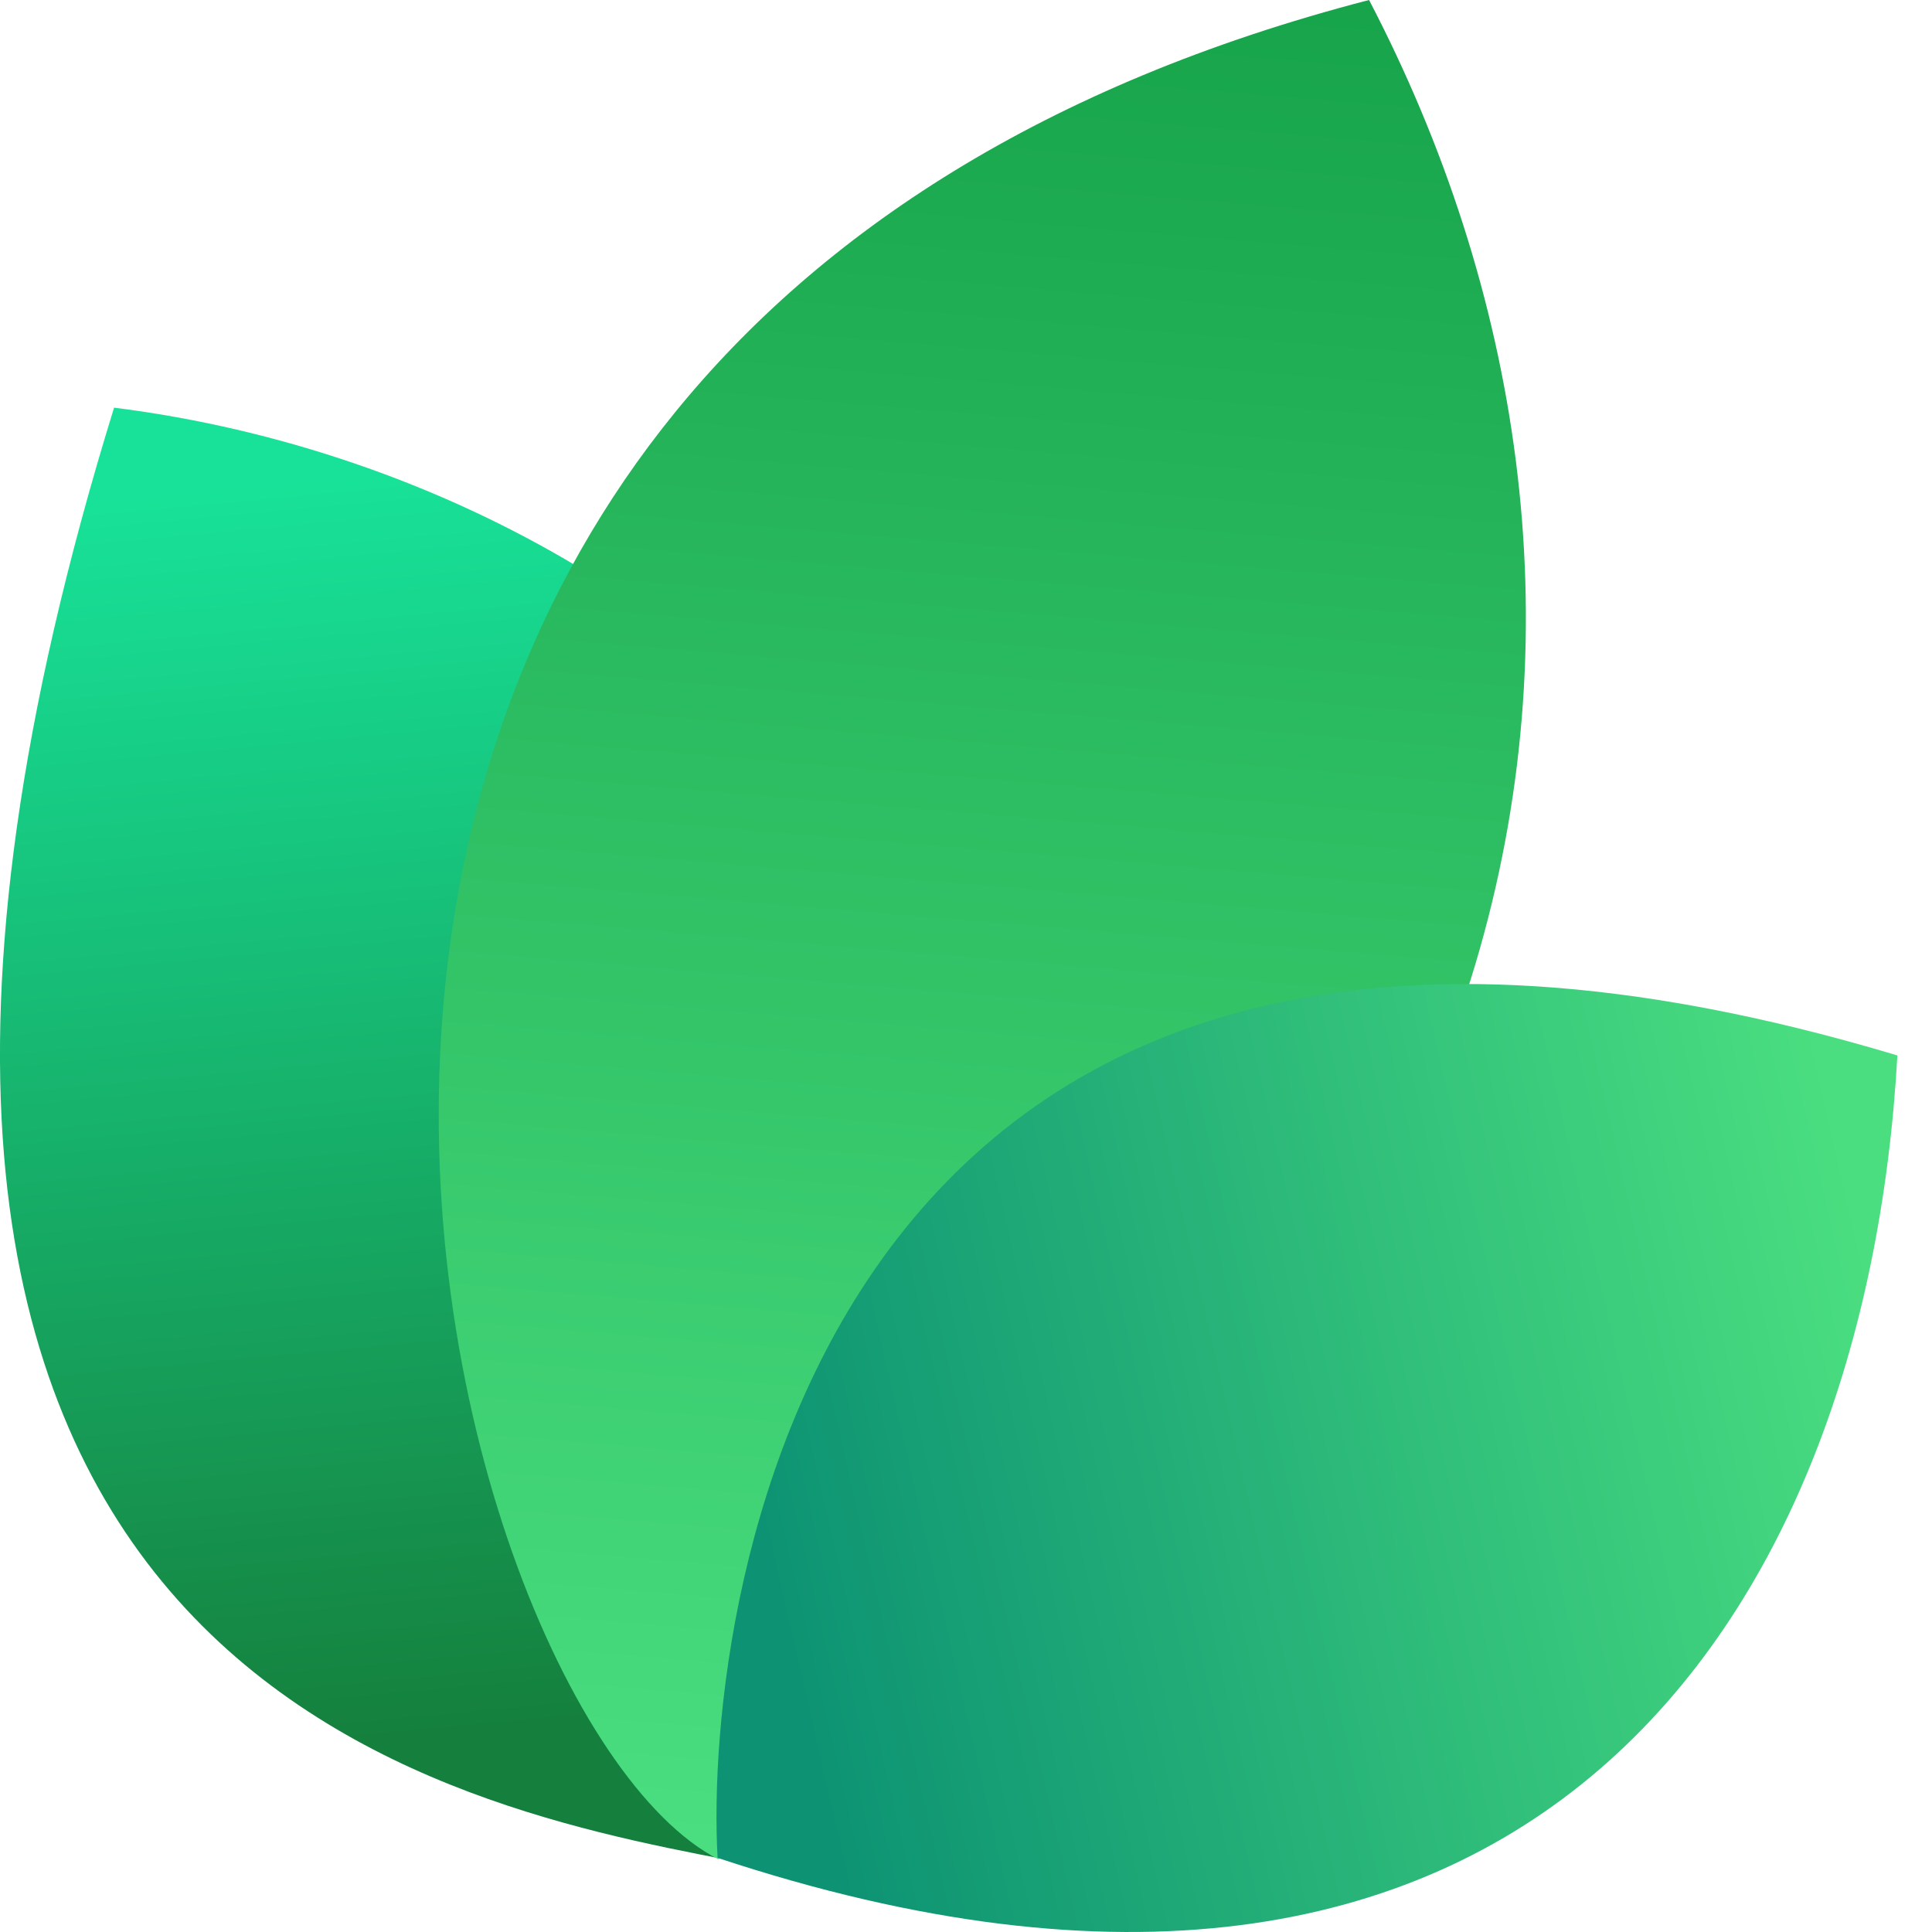
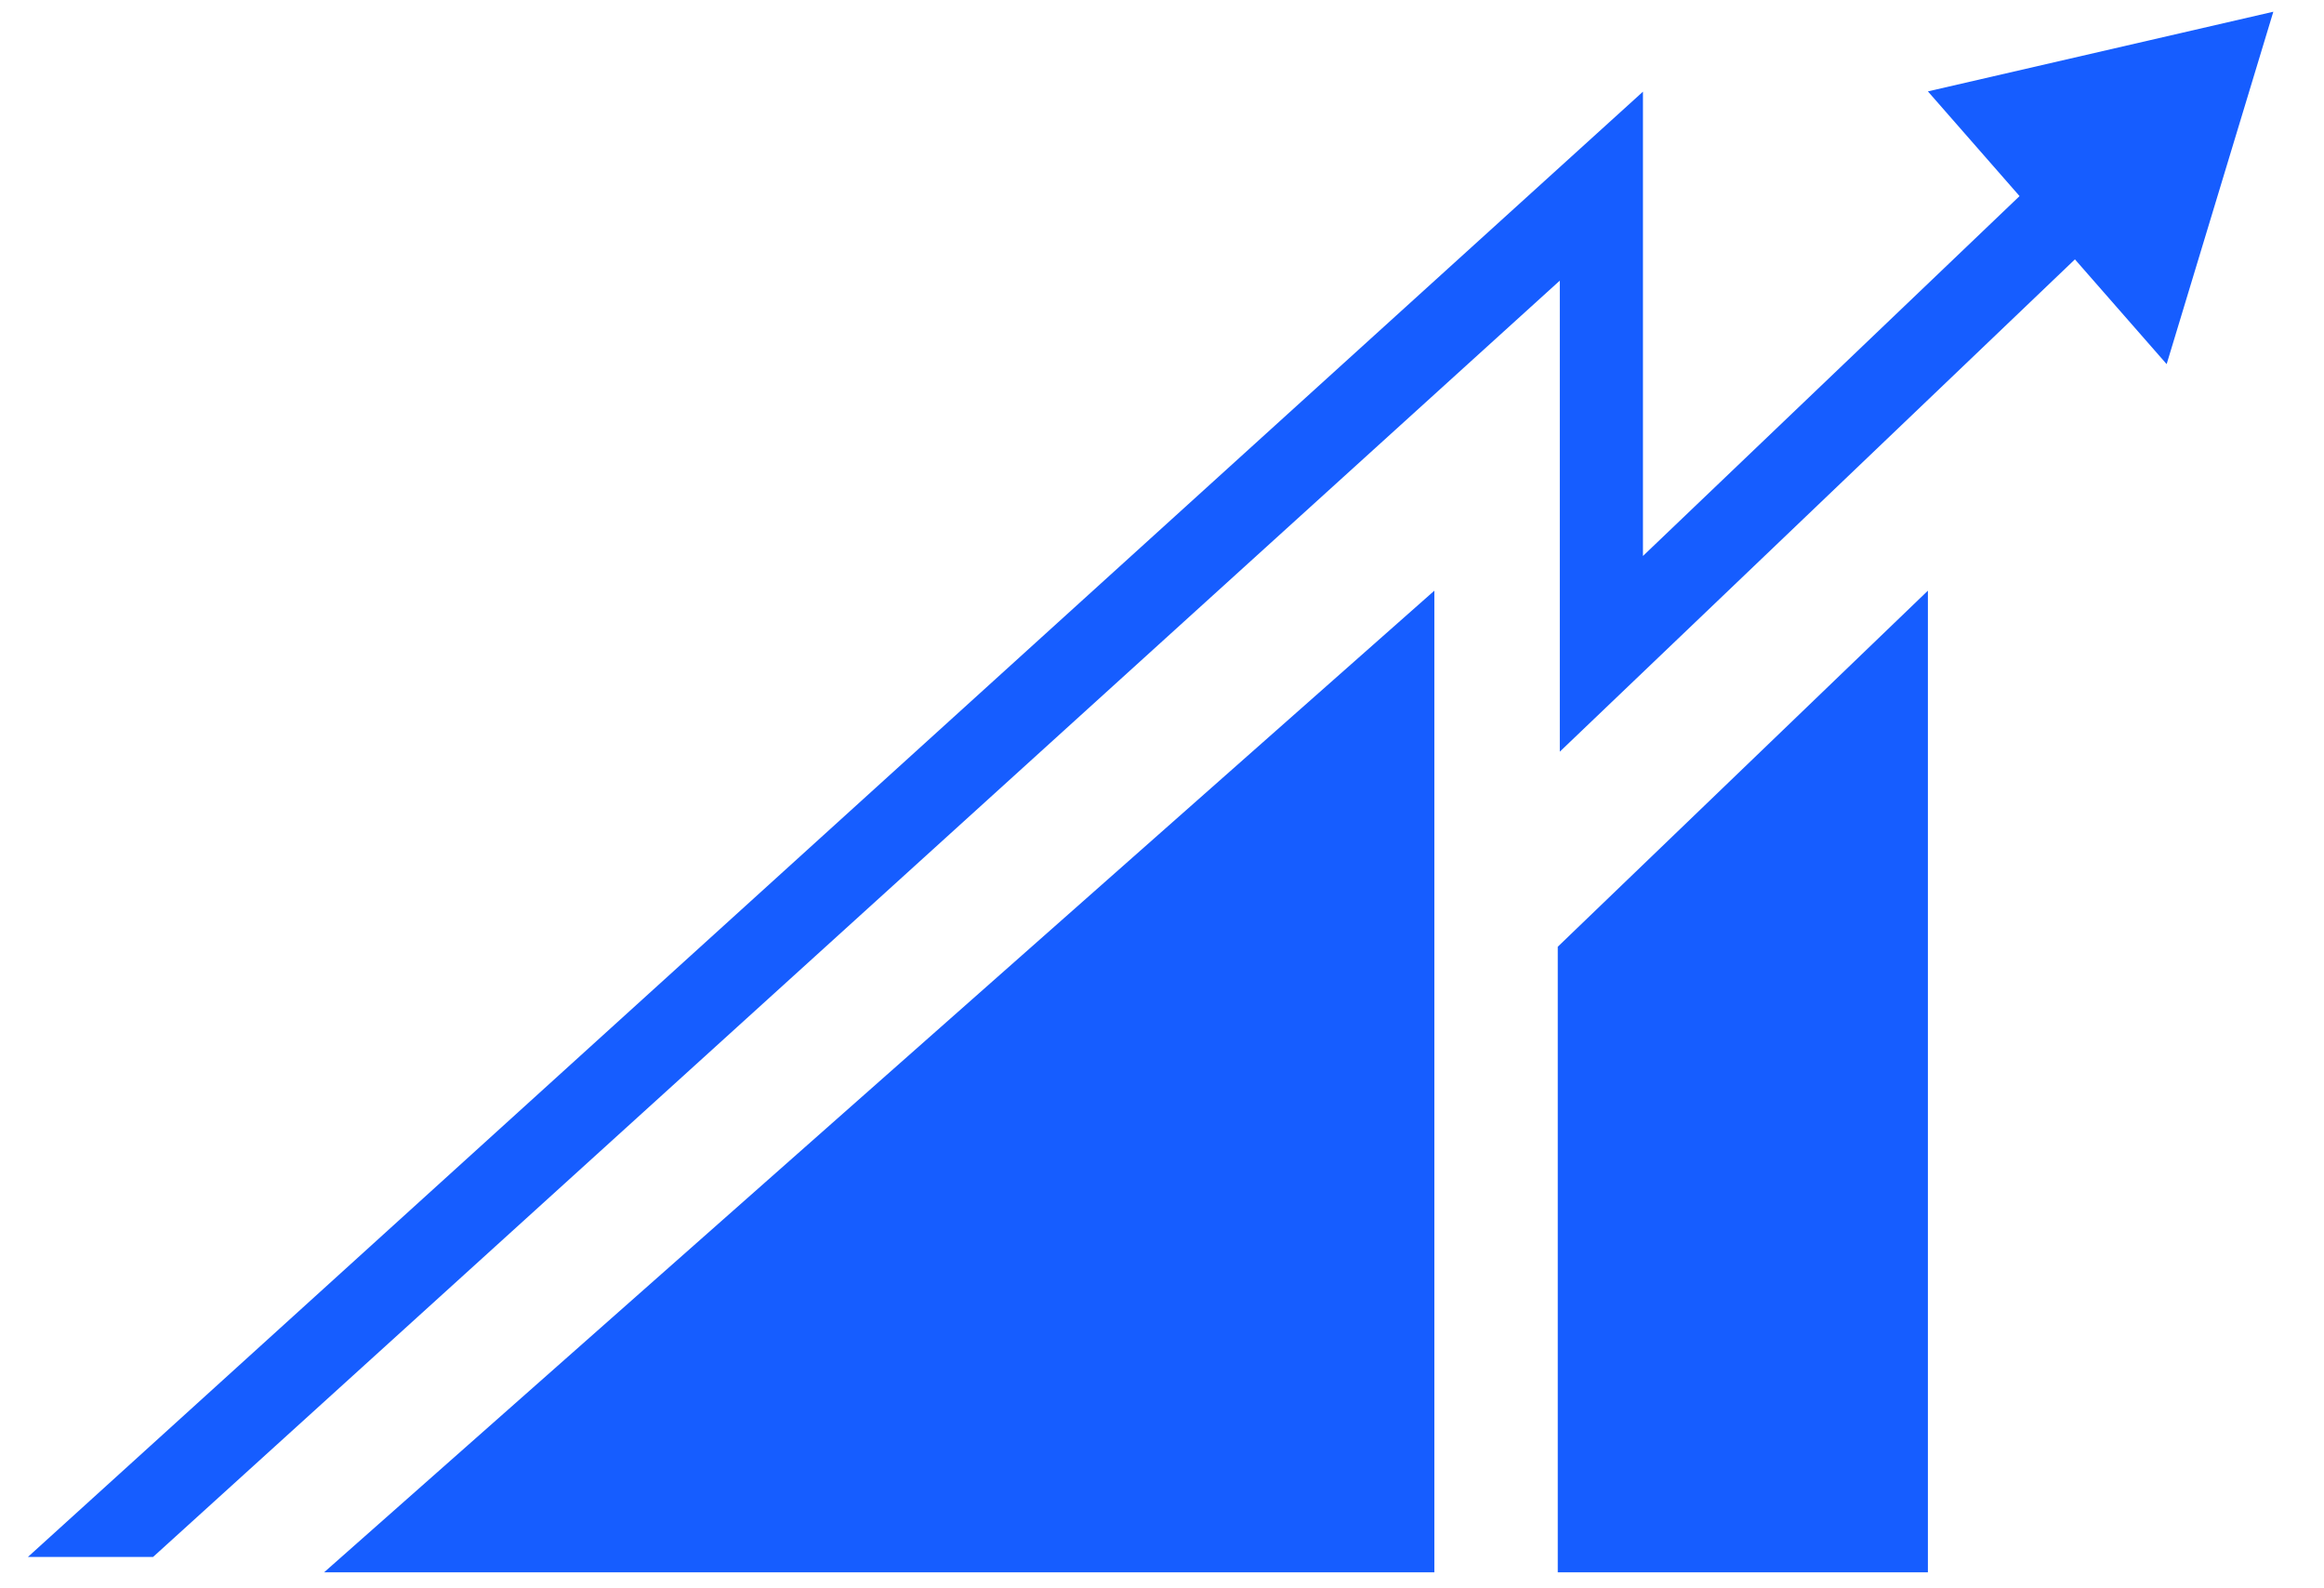
- <svg xmlns="http://www.w3.org/2000/svg" width="24" height="24" viewBox="0 0 24 24" fill="none">
-   <path d="M9.061 23.108C5.268 22.377 -3.391 20.627 1.417 5.064C9.634 6.099 16.973 14.064 9.061 23.108Z" fill="url(#paint0_linear_17557_2021)" />
-   <path d="M8.919 23.094C5.276 21.222 0.784 4.209 17.007 0C20.757 7.193 19.621 16.545 8.919 23.094Z" fill="url(#paint1_linear_17557_2021)" />
-   <path d="M8.914 23.079C8.735 19.882 10.159 9.085 23.57 13.111C23.181 20.123 18.984 26.418 8.914 23.079Z" fill="url(#paint2_linear_17557_2021)" />
-   <defs>
-     <linearGradient id="paint0_linear_17557_2021" x1="3.776" y1="5.916" x2="5.232" y2="21.559" gradientUnits="userSpaceOnUse">
-       <stop stop-color="#18E299" />
-       <stop offset="1" stop-color="#15803D" />
-     </linearGradient>
-     <linearGradient id="paint1_linear_17557_2021" x1="12.171" y1="-0.718" x2="10.19" y2="22.983" gradientUnits="userSpaceOnUse">
-       <stop stop-color="#16A34A" />
-       <stop offset="1" stop-color="#4ADE80" />
-     </linearGradient>
-     <linearGradient id="paint2_linear_17557_2021" x1="23.133" y1="15.353" x2="9.338" y2="18.52" gradientUnits="userSpaceOnUse">
-       <stop stop-color="#4ADE80" />
-       <stop offset="1" stop-color="#0D9373" />
-     </linearGradient>
-   </defs>
+ <svg xmlns="http://www.w3.org/2000/svg" width="41" height="28" viewBox="0 0 41 28" fill="none">
+   <path fill-rule="evenodd" clip-rule="evenodd" d="M34.012 1.612L40.106 0.207L38.224 6.423L36.606 4.575L27.518 13.259V4.95L2.701 27.463H0.493L28.985 1.617V9.807L35.629 3.459L34.012 1.612ZM27.482 27.735V16.7L34.012 10.419V27.735H27.482ZM25.305 27.735V10.419L5.717 27.735H25.305Z" fill="#165DFF" />
</svg>
